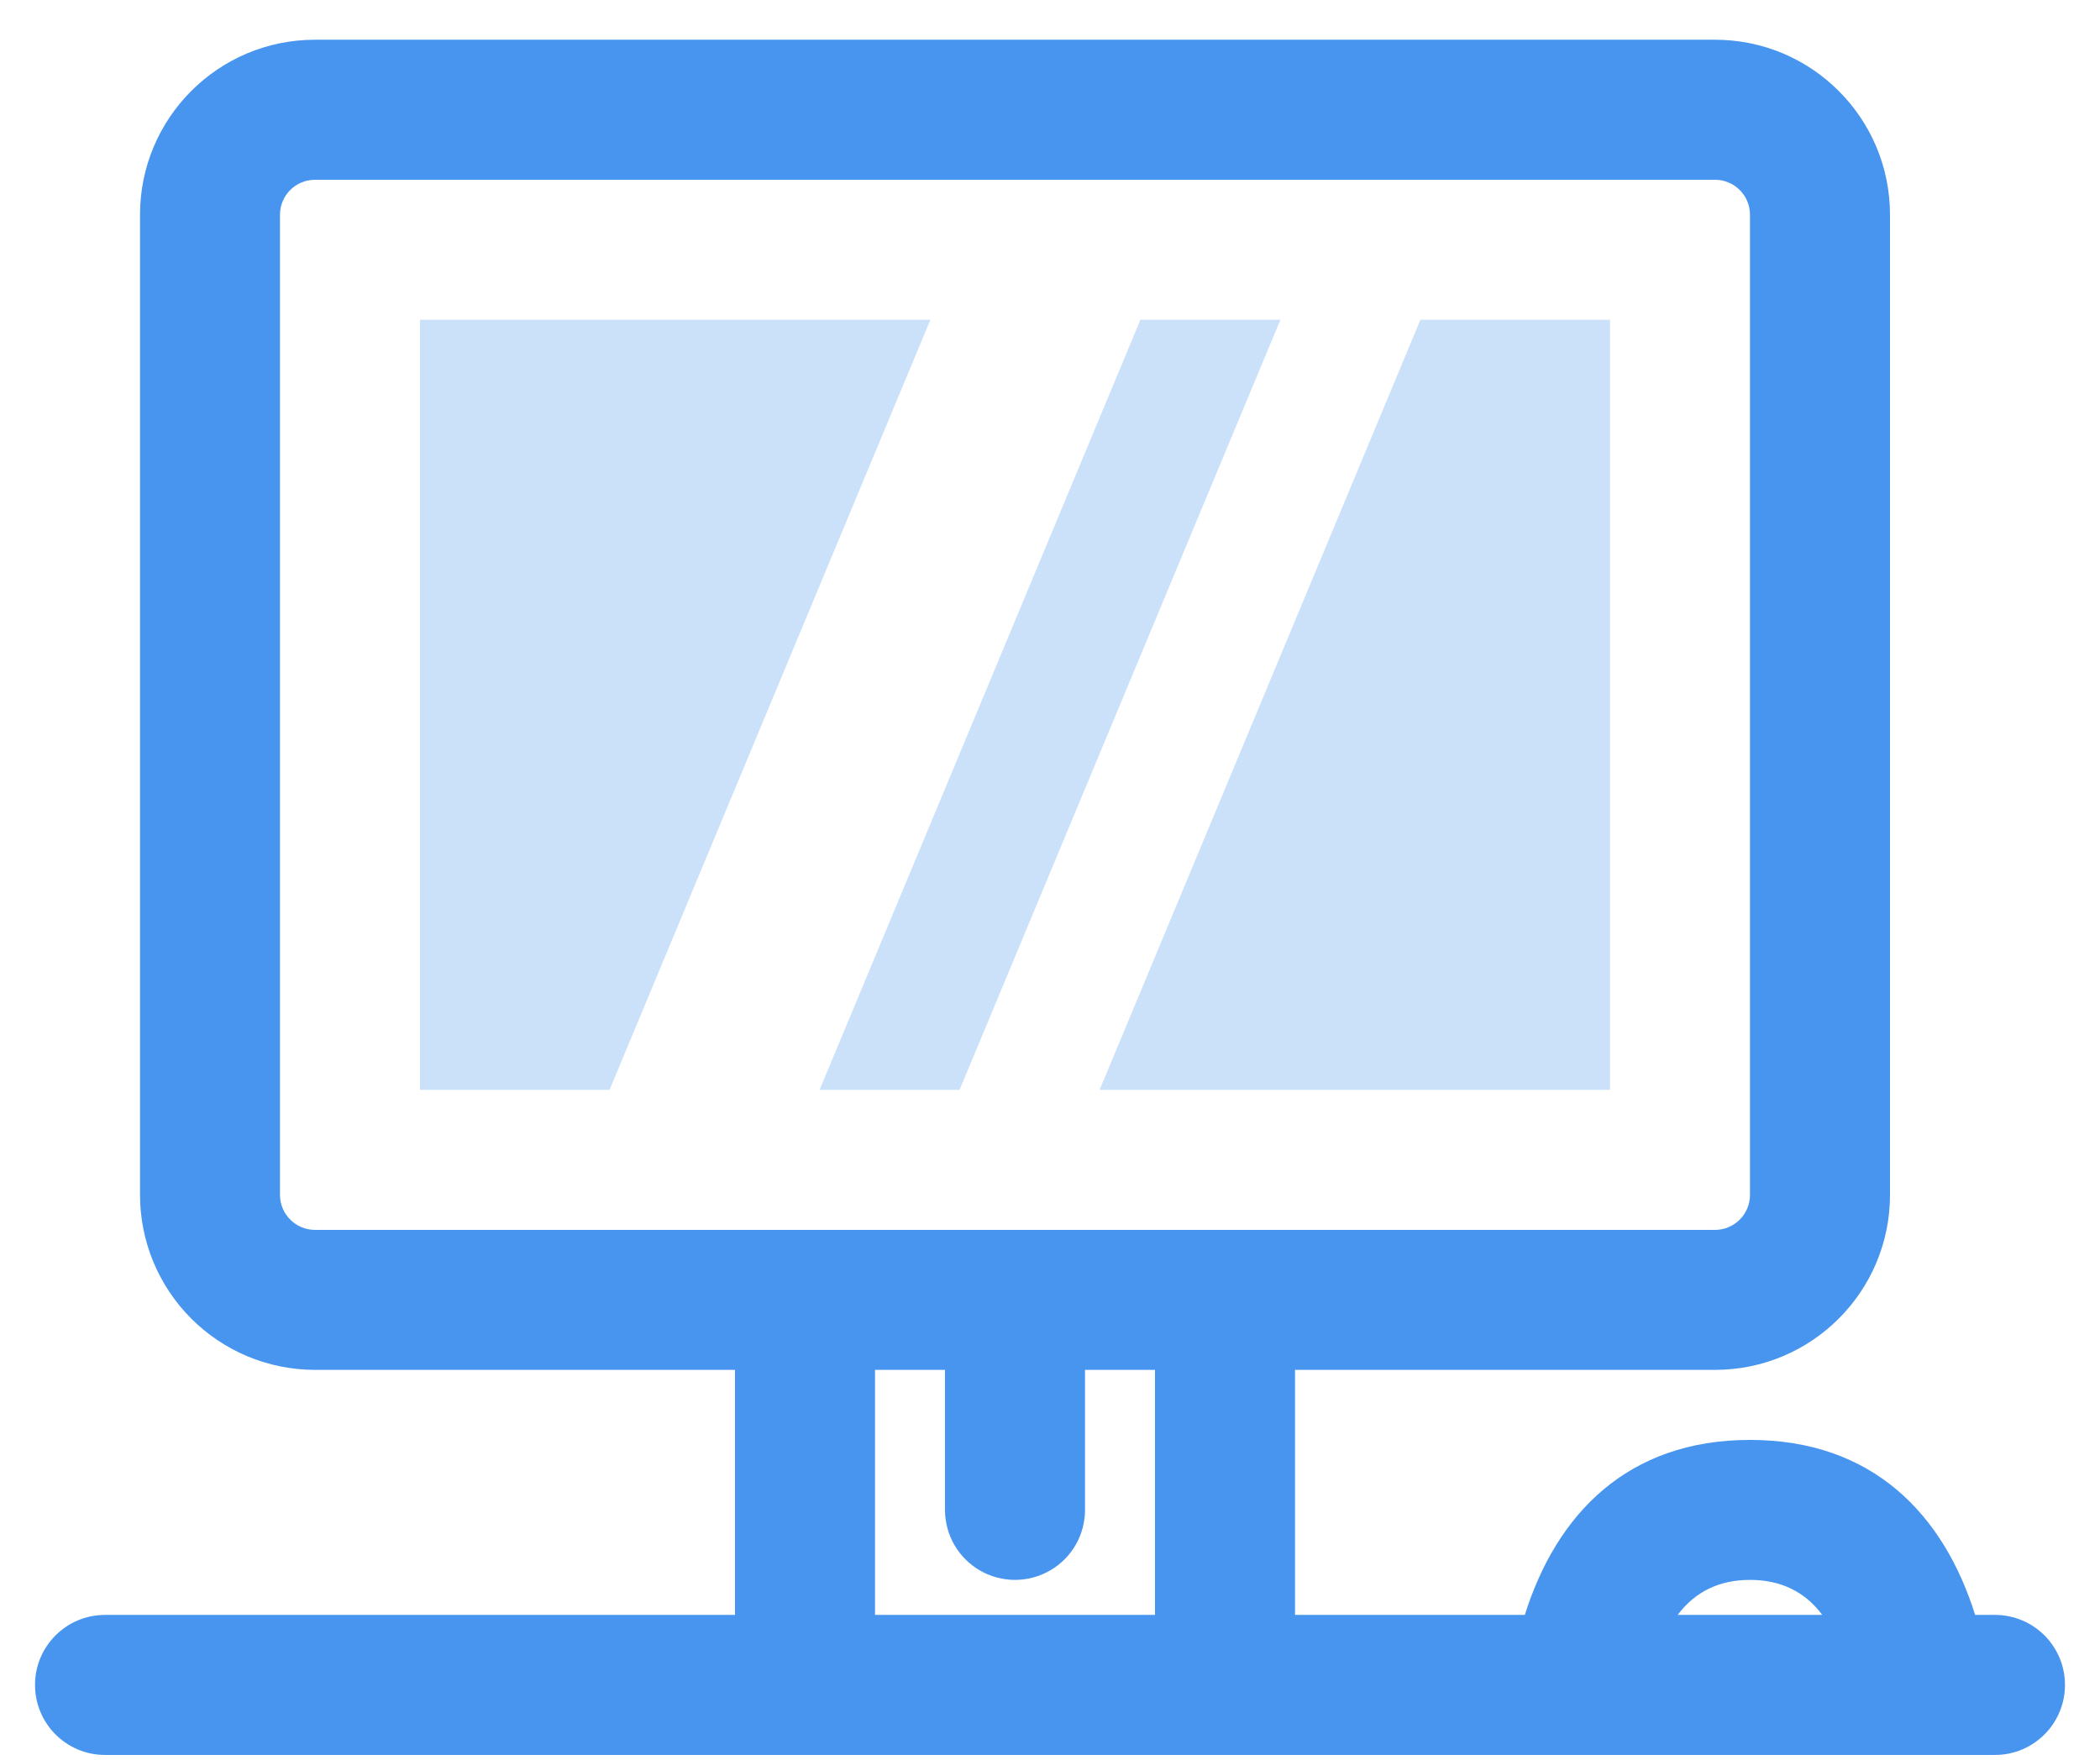
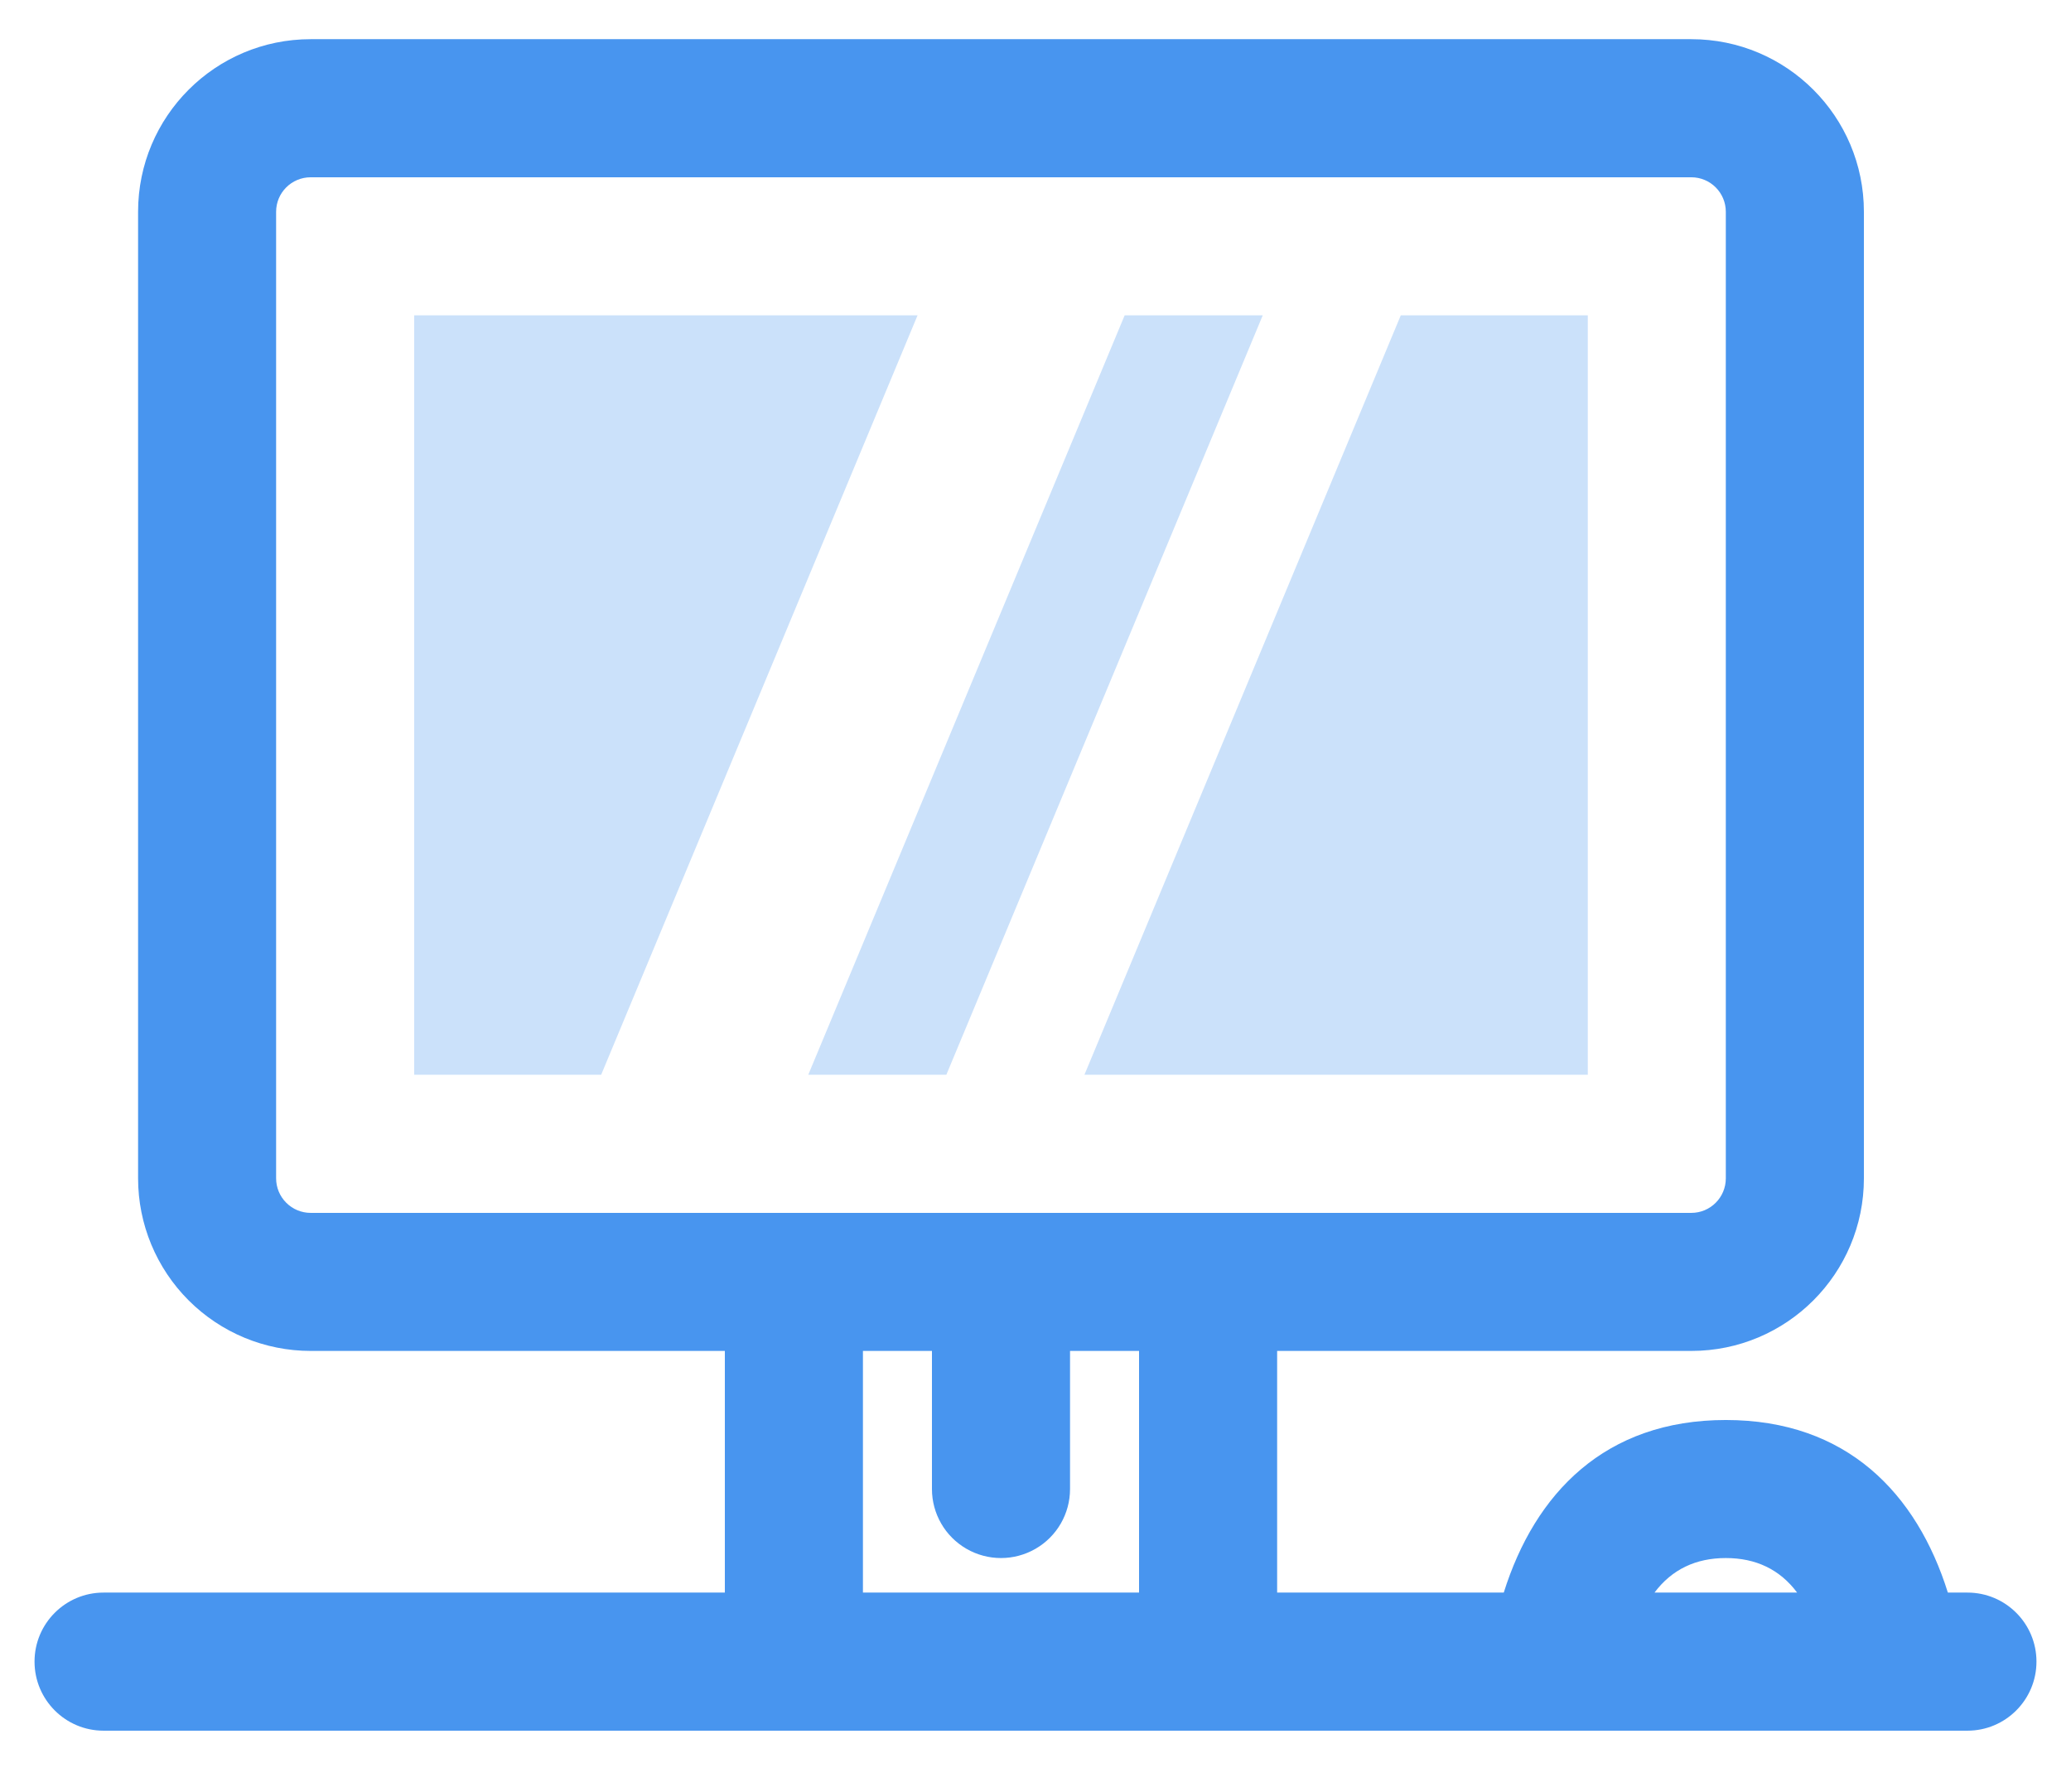
- <svg xmlns="http://www.w3.org/2000/svg" width="37px" height="31px" viewBox="0 0 37 31" version="1.1">
+ <svg xmlns="http://www.w3.org/2000/svg" width="37px" height="32px" viewBox="0 0 37 32" version="1.1">
  <g id="百科" stroke="none" stroke-width="1" fill="none" fill-rule="evenodd">
    <g id="百科首页" transform="translate(-360, -3063)" fill-rule="nonzero">
      <g id="办公室-2" transform="translate(360, 3060)">
        <g id="办公室">
          <rect id="矩形" fill="#000000" opacity="0" x="0" y="0" width="37" height="37" />
          <path d="M19.117,27.133 L19.117,29.6 C19.117,30.041 18.882,30.448 18.5,30.668 C18.118,30.888 17.648,30.888 17.267,30.668 C16.885,30.448 16.65,30.041 16.65,29.6 L16.65,27.133 L15.417,27.133 L15.417,31.45 L20.35,31.45 L20.35,27.133 L19.117,27.133 Z M34.8,31.45 L35.15,31.45 C35.831,31.45 36.383,32.002 36.383,32.683 C36.383,33.364 35.831,33.917 35.15,33.917 L1.85,33.917 C1.169,33.917 0.617,33.364 0.617,32.683 C0.617,32.002 1.169,31.45 1.85,31.45 L12.95,31.45 L12.95,27.133 L5.55,27.133 C4.732,27.133 3.948,26.808 3.37,26.23 C2.792,25.652 2.467,24.868 2.467,24.05 L2.467,6.783 C2.467,5.08 3.847,3.7 5.55,3.7 L30.217,3.7 C31.92,3.7 33.3,5.08 33.3,6.783 L33.3,24.05 C33.3,25.753 31.92,27.133 30.217,27.133 L22.817,27.133 L22.817,31.45 L26.866,31.45 C27.422,29.68 28.672,28.367 30.833,28.367 C32.995,28.367 34.245,29.68 34.8,31.45 Z M32.107,31.45 C31.798,31.036 31.369,30.833 30.833,30.833 C30.298,30.833 29.869,31.036 29.559,31.45 L32.107,31.45 Z M30.217,24.667 C30.557,24.667 30.833,24.391 30.833,24.05 L30.833,6.783 C30.833,6.443 30.557,6.167 30.217,6.167 L5.55,6.167 C5.209,6.167 4.933,6.443 4.933,6.783 L4.933,24.05 C4.933,24.214 4.998,24.37 5.114,24.486 C5.23,24.602 5.386,24.667 5.55,24.667 L30.217,24.667 L30.217,24.667 Z" id="形状" fill="#4895EF" />
          <path d="M22.56,8.633 L16.907,22.2 L14.44,22.2 L20.093,8.633 L22.56,8.633 Z M25.026,8.633 L28.367,8.633 L28.367,22.2 L19.374,22.2 L25.026,8.633 L25.026,8.633 Z M16.393,8.633 L10.74,22.2 L7.4,22.2 L7.4,8.633 L16.393,8.633 Z" id="形状" fill="#CBE1FA" />
        </g>
      </g>
    </g>
  </g>
</svg>
